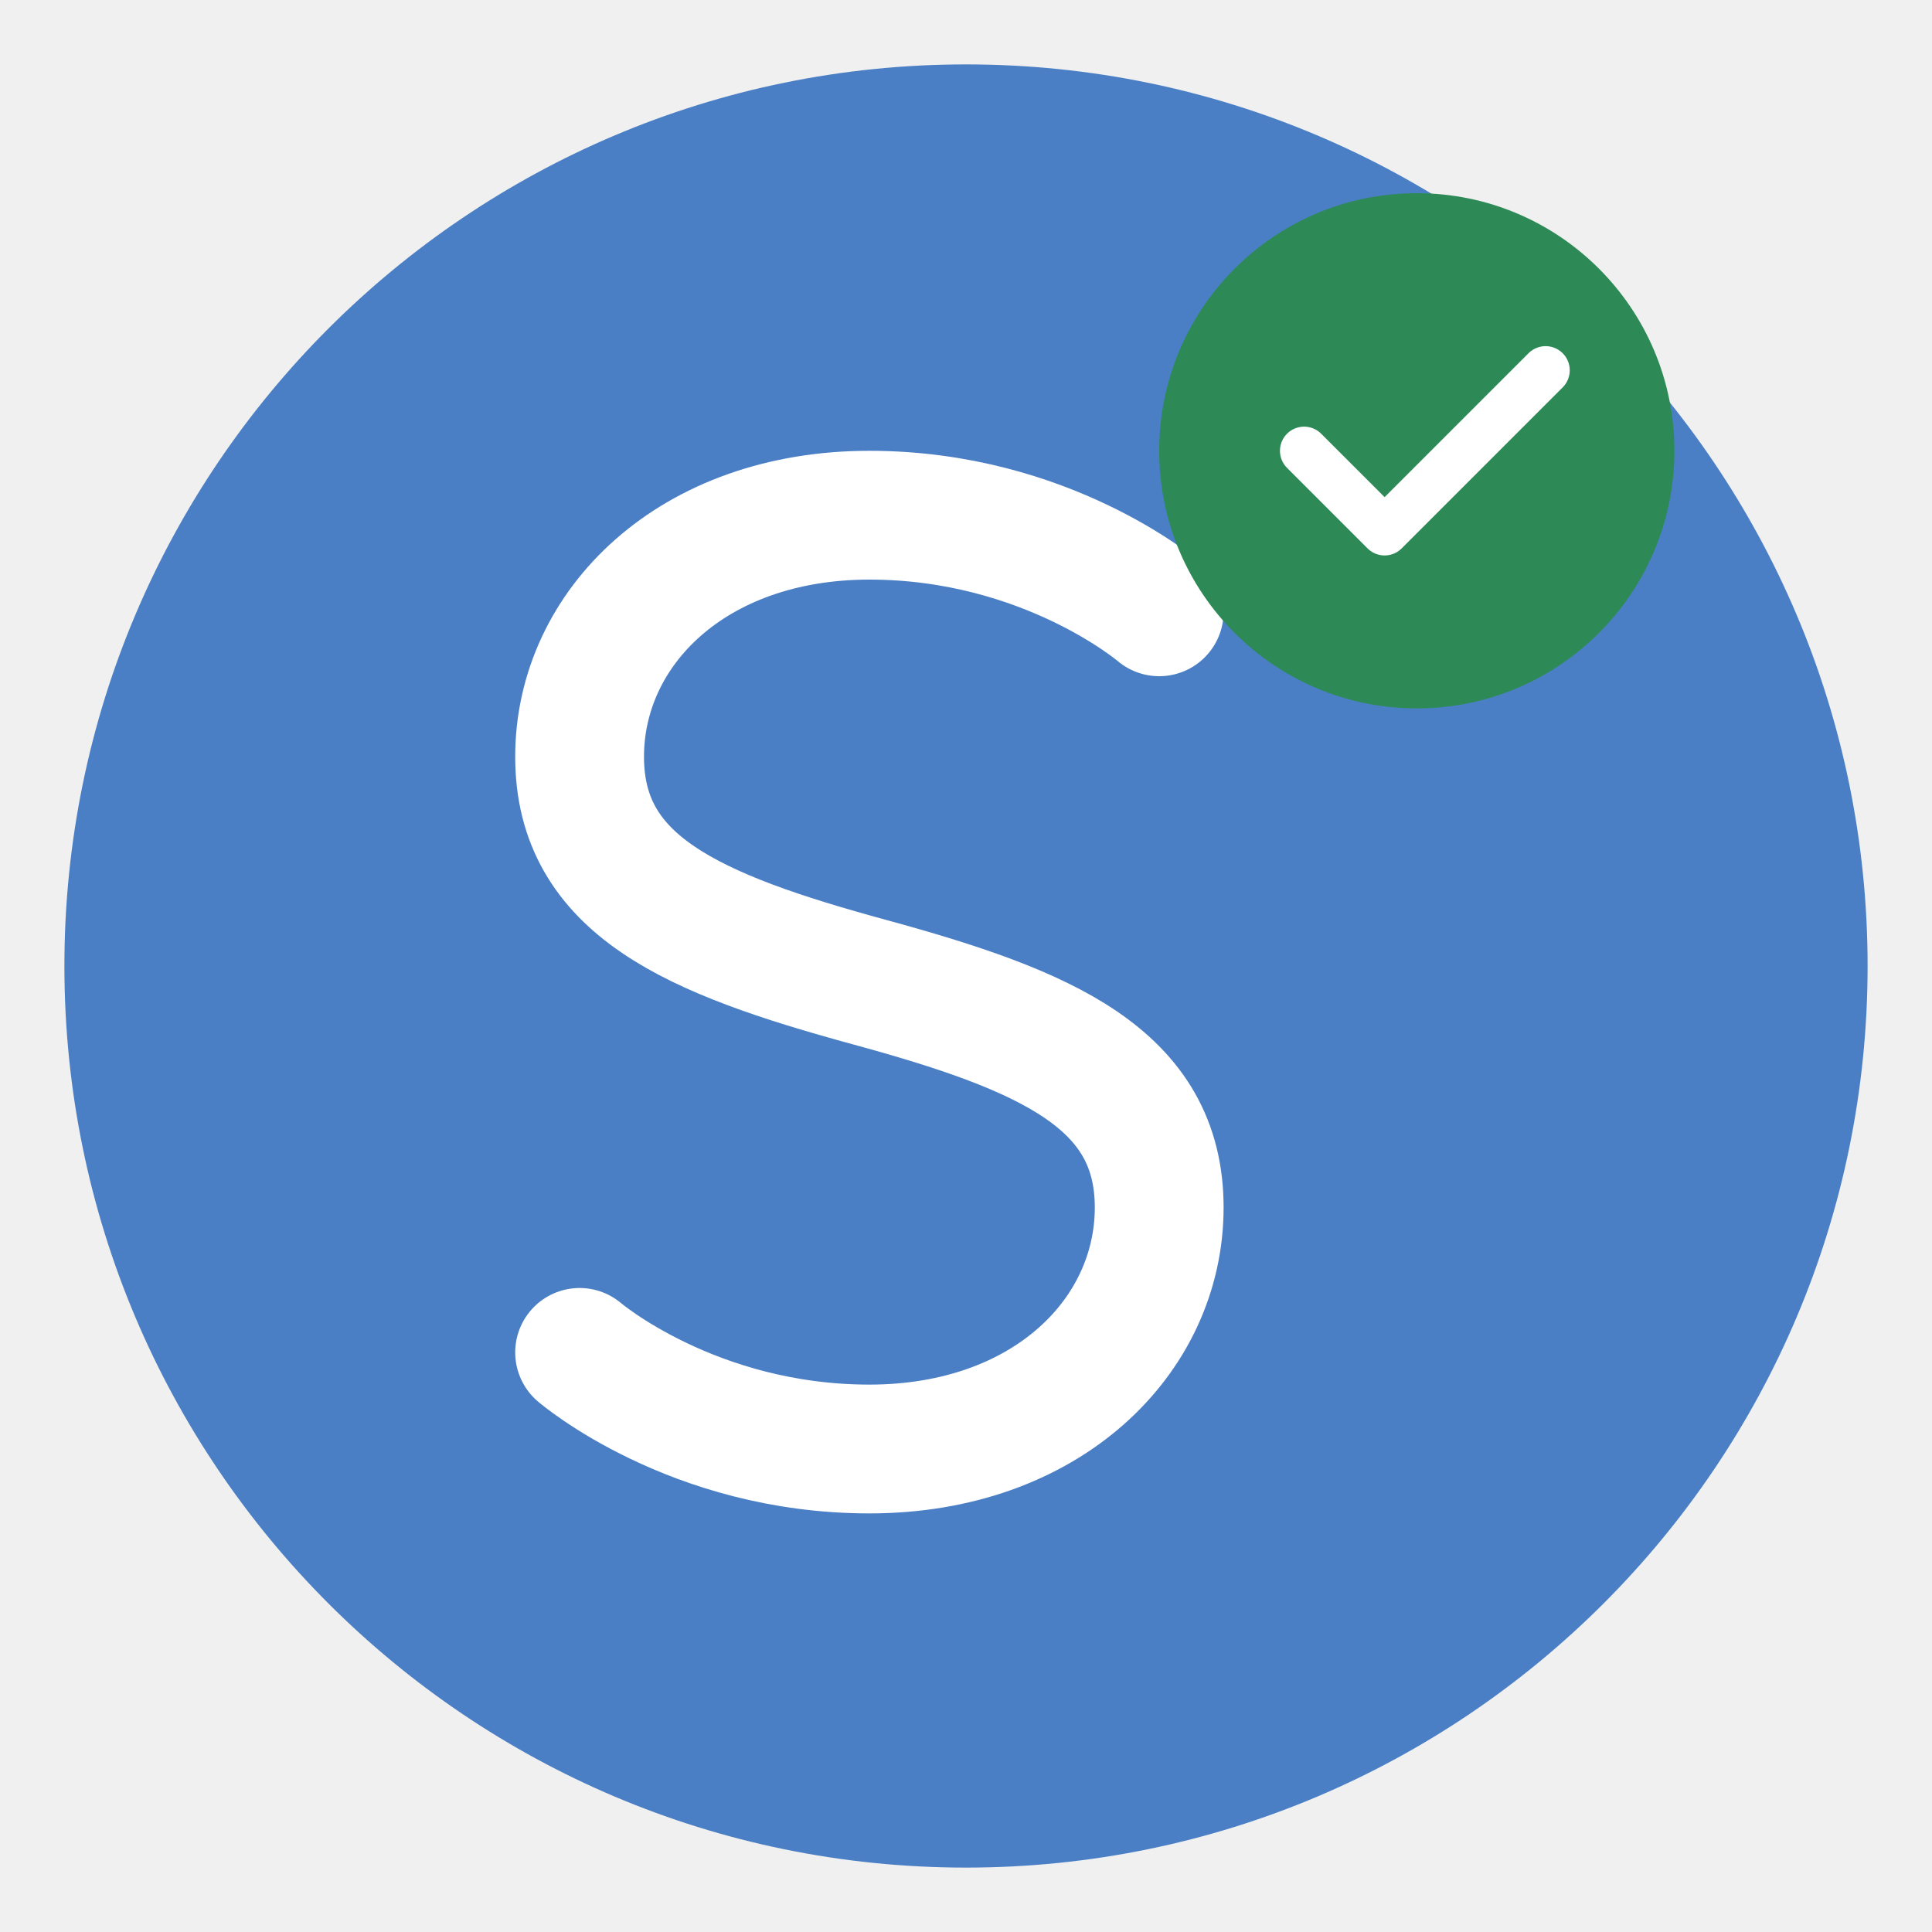
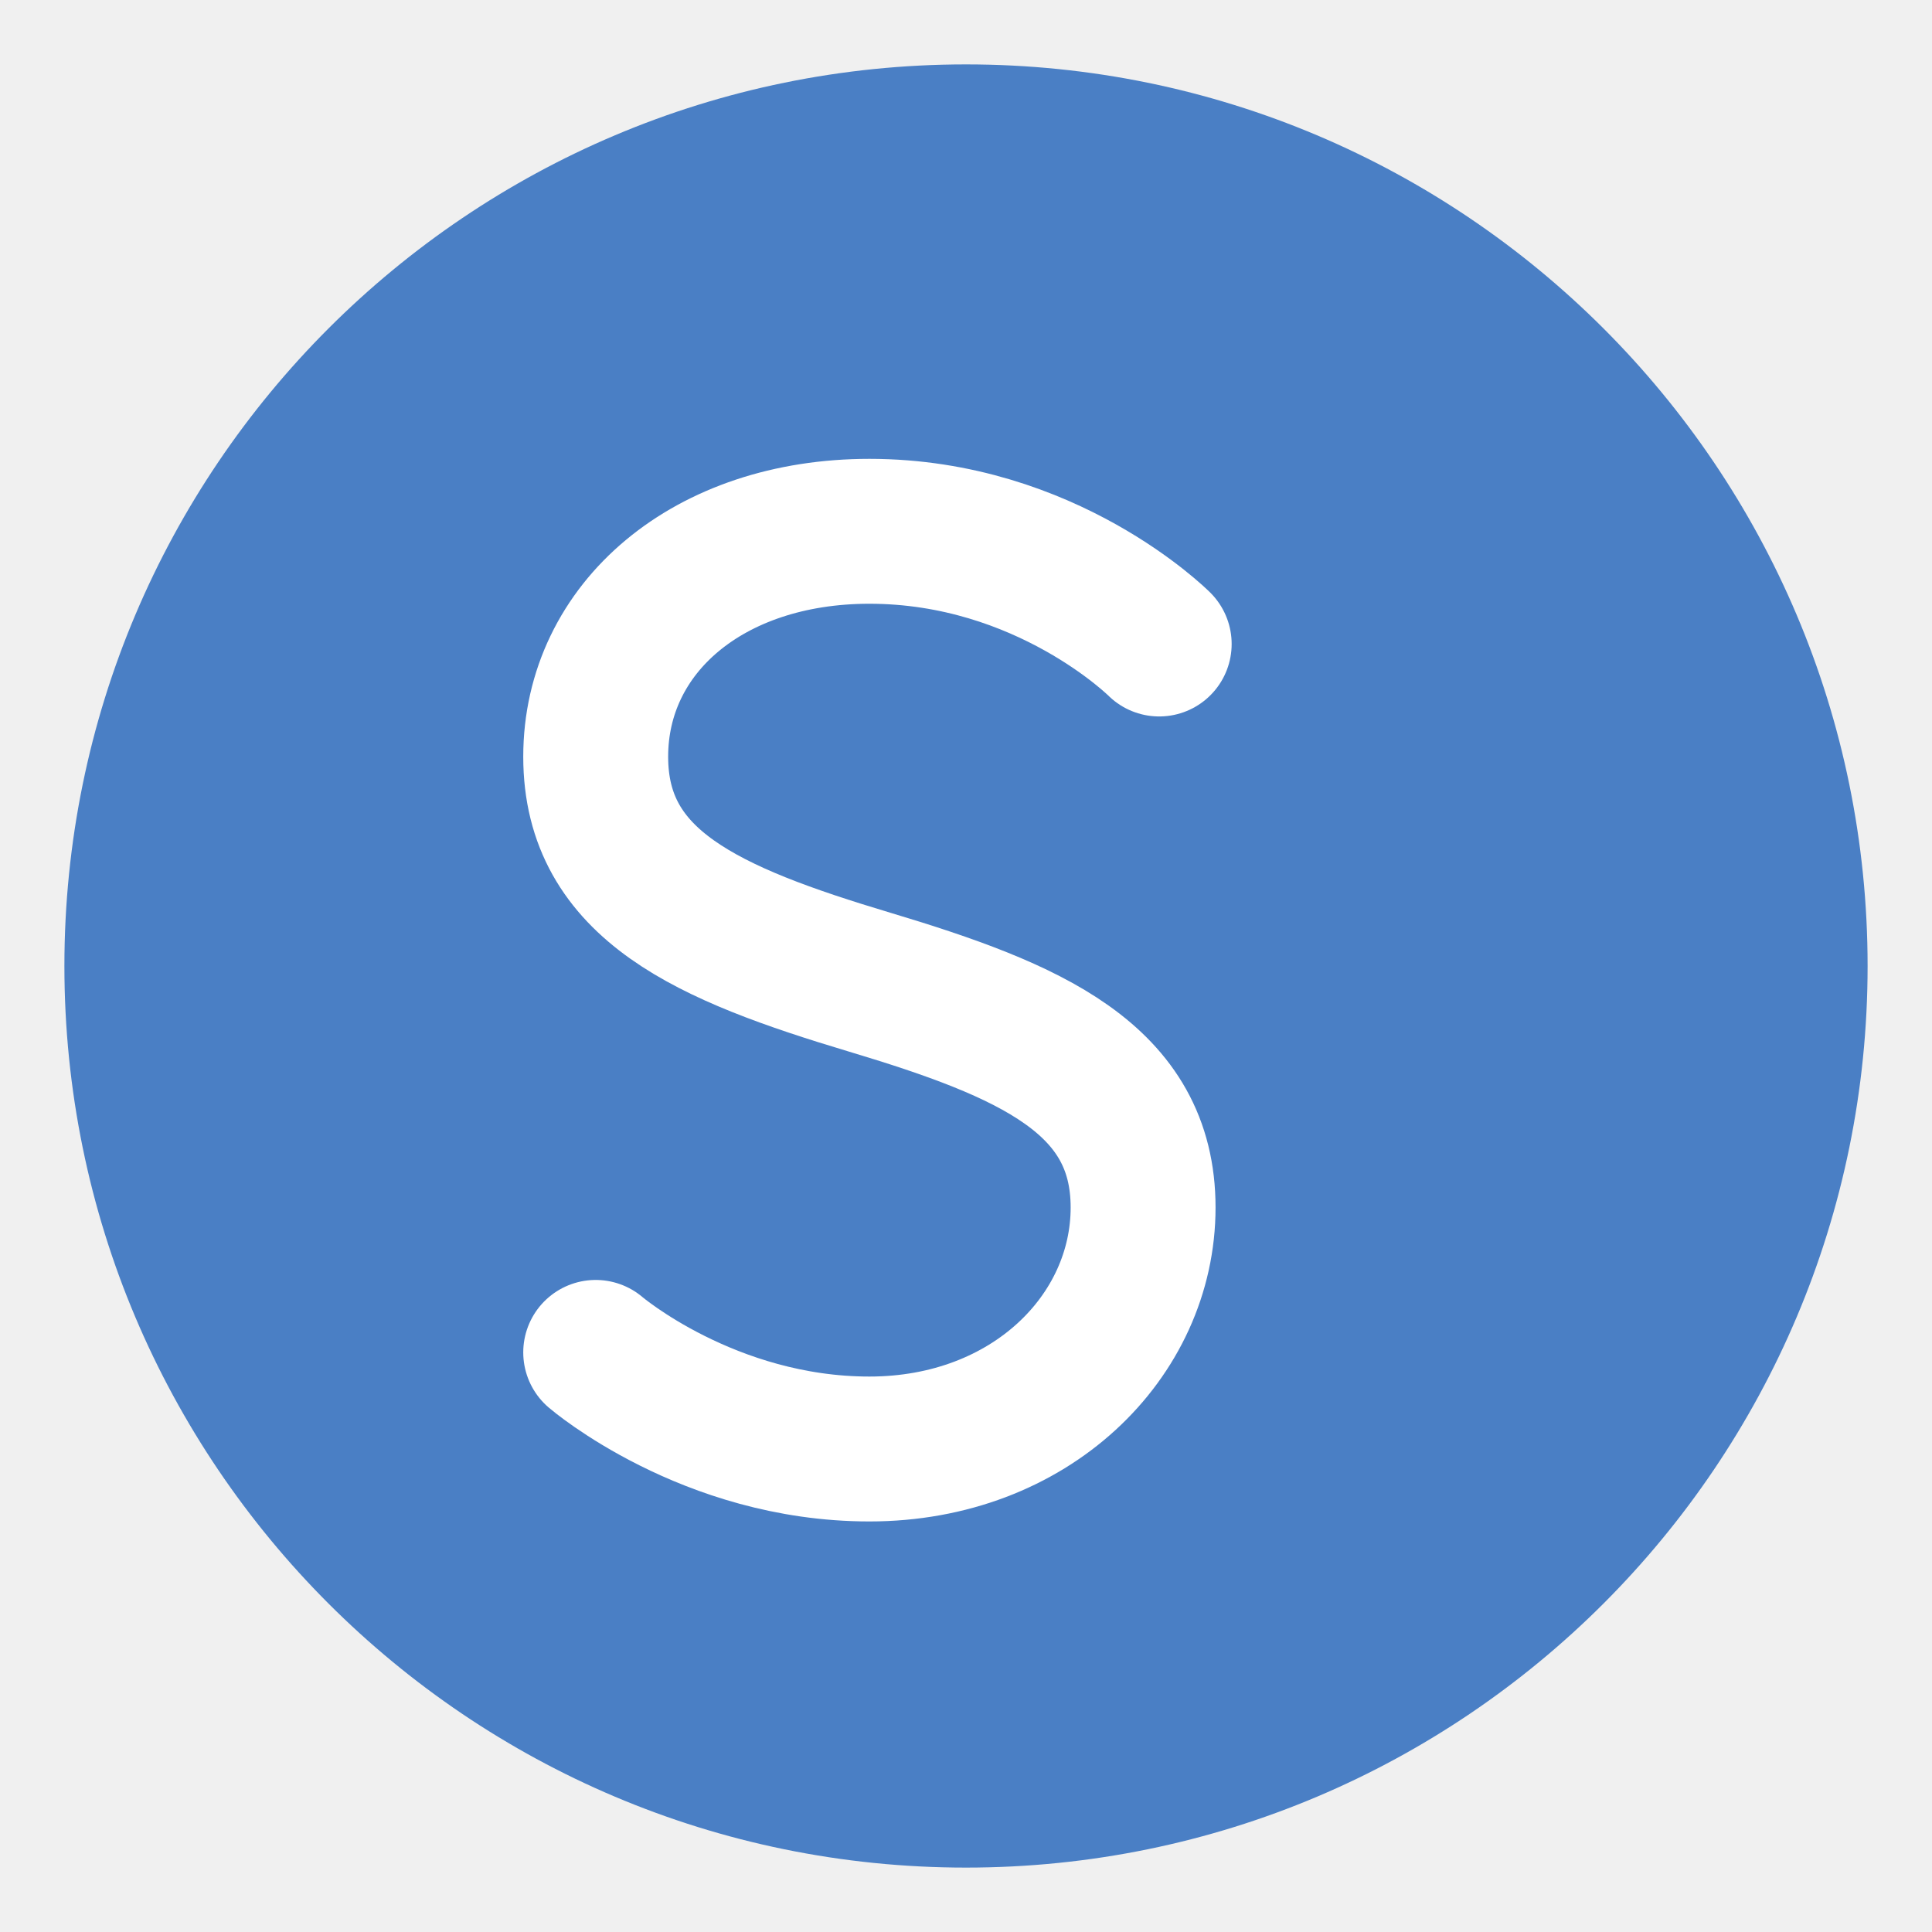
<svg xmlns="http://www.w3.org/2000/svg" viewBox="0 0 120 120" fill="none">
  <circle cx="60" cy="60" r="56" fill="#4A7FC5" />
-   <path d="M72 38C72 38 65 32 54 32C43 32 36 39 36 47C36 55 43 58 54 61C65 64 72 67 72 75C72 83 65 90 54 90C43 90 36 84 36 84" stroke="white" stroke-width="8" stroke-linecap="round" fill="none" />
-   <circle cx="88" cy="28" r="16" fill="#2D8A56" />
-   <path d="M81 28L86 33L96 23" stroke="white" stroke-width="3" stroke-linecap="round" stroke-linejoin="round" />
+   <path d="M72 40C72 40 65 33 54 33C44 33 37 39 37 47C37 55 44 58 54 61C64 64 71 67 71 75C71 83 64 90 54 90C44 90 37 84 37 84" stroke="white" stroke-width="9" stroke-linecap="round" fill="none" />
</svg>
